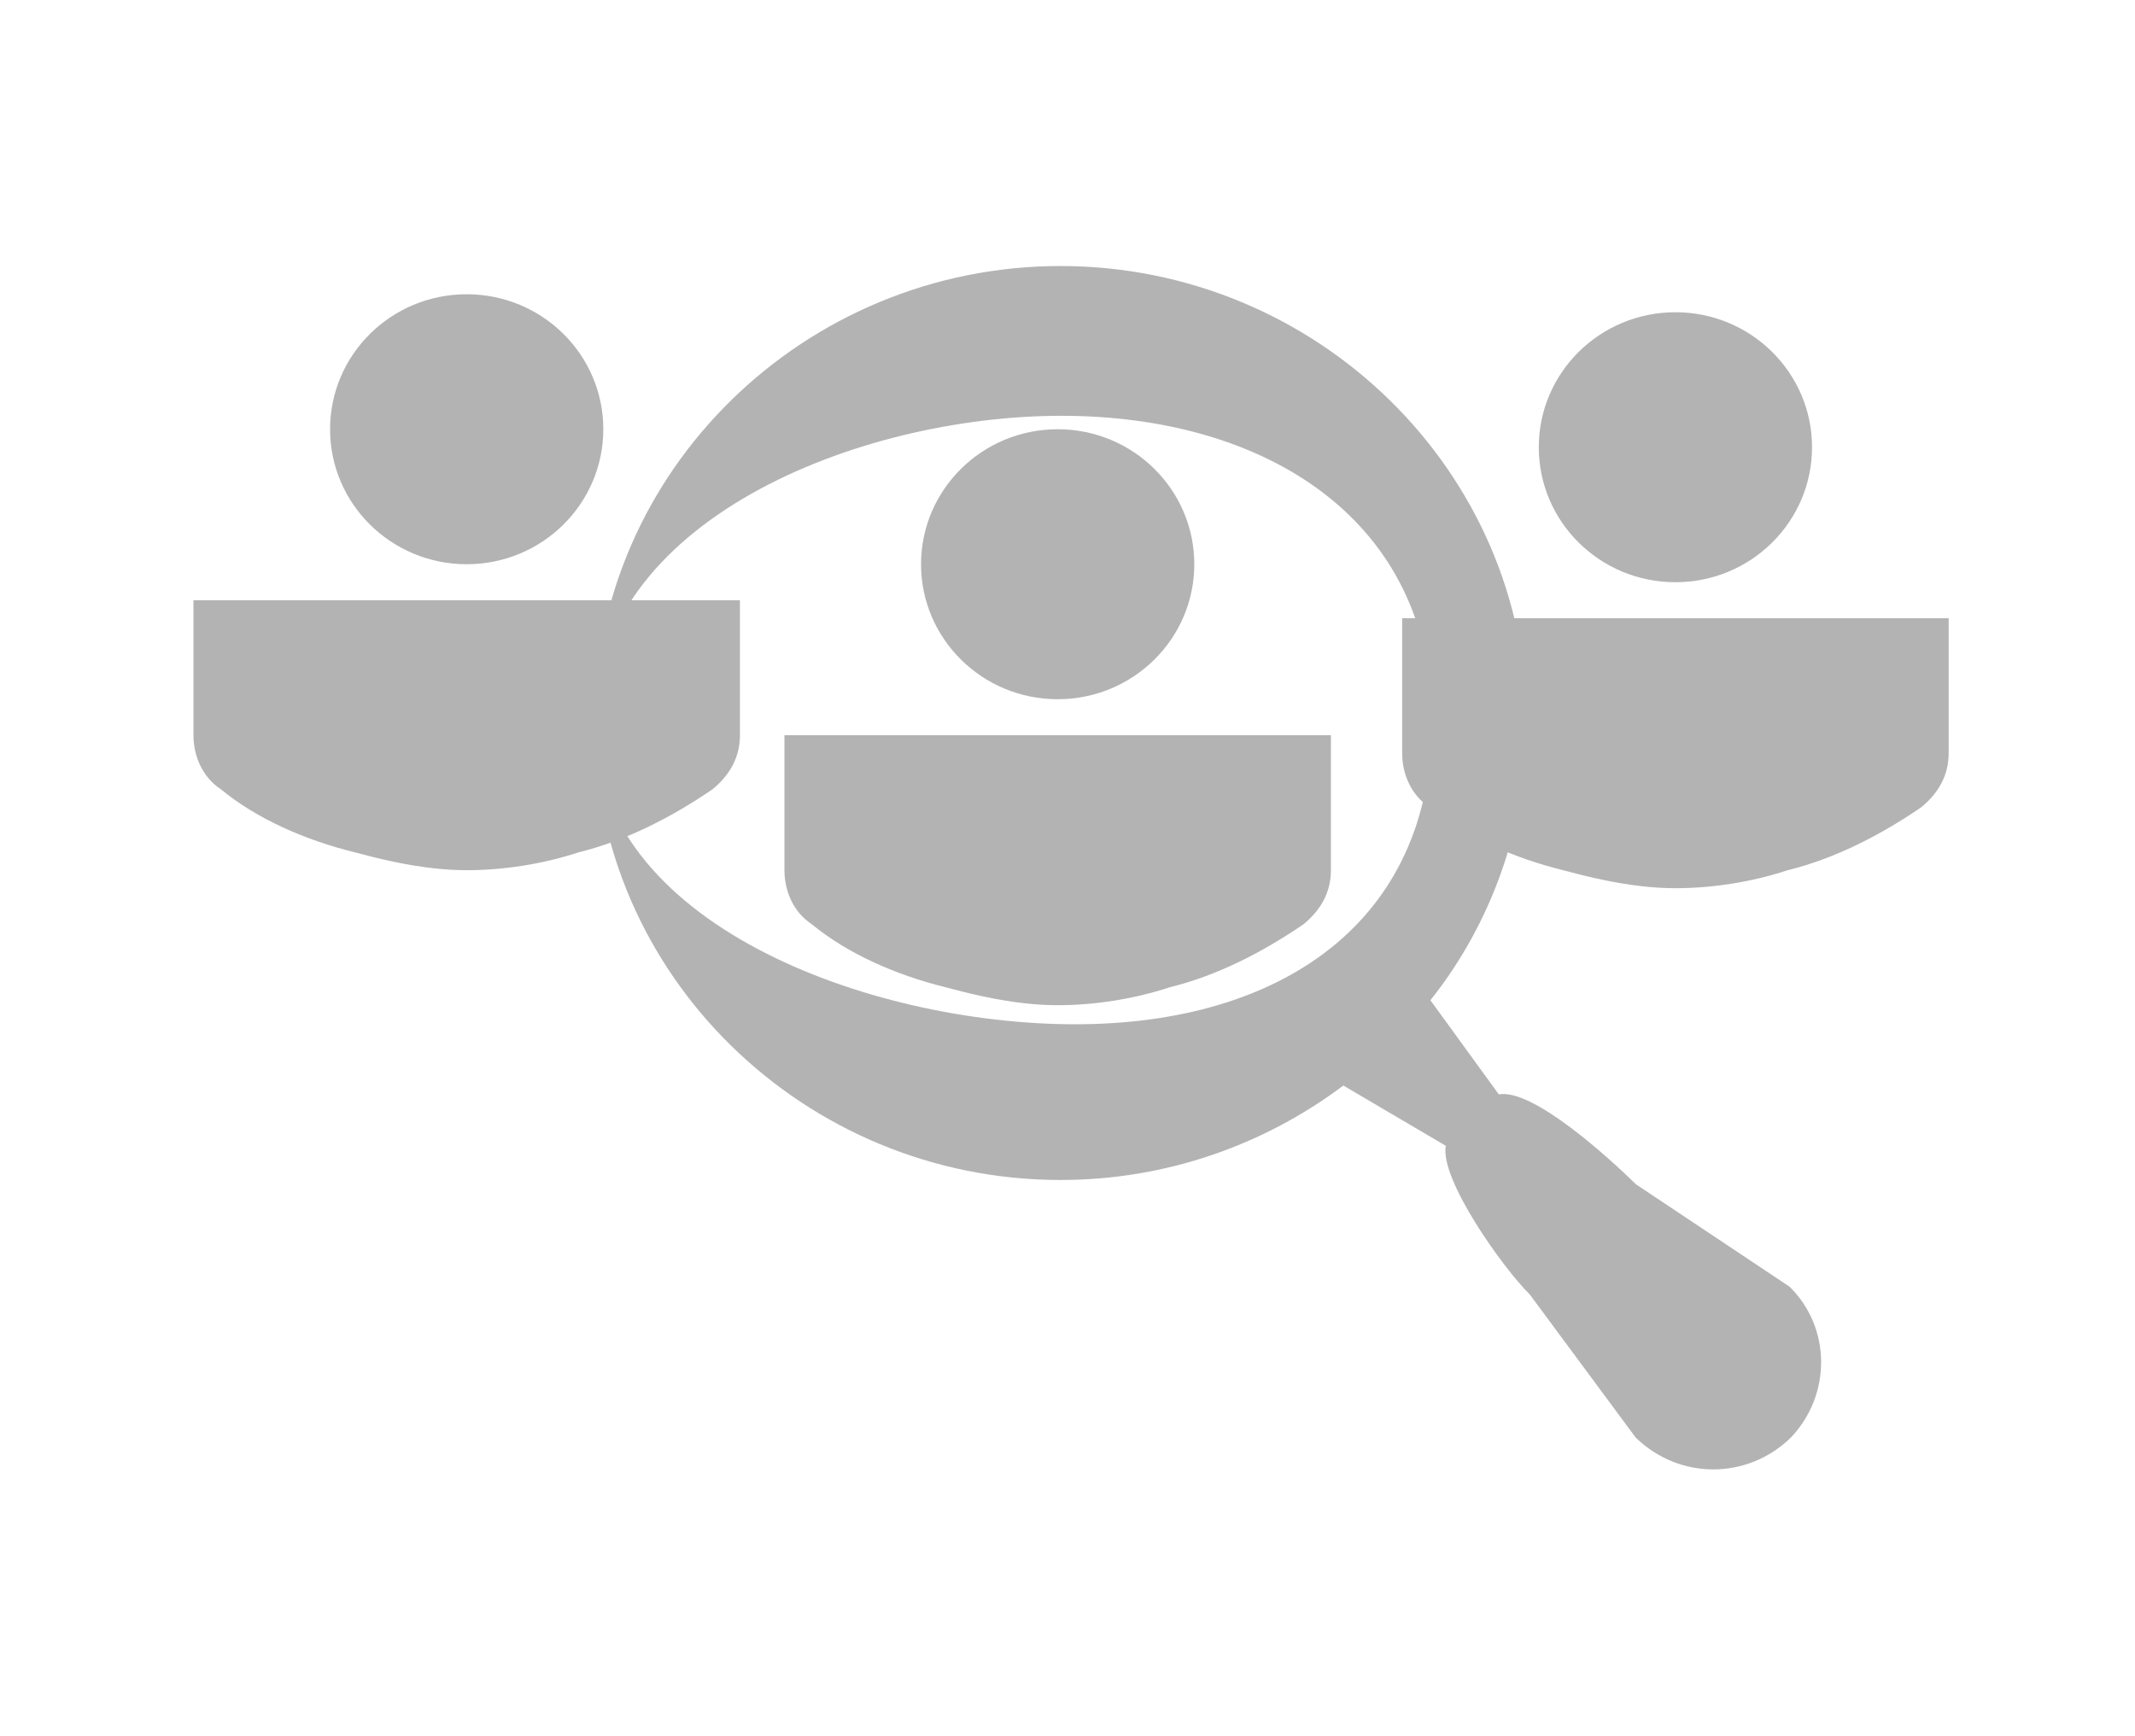
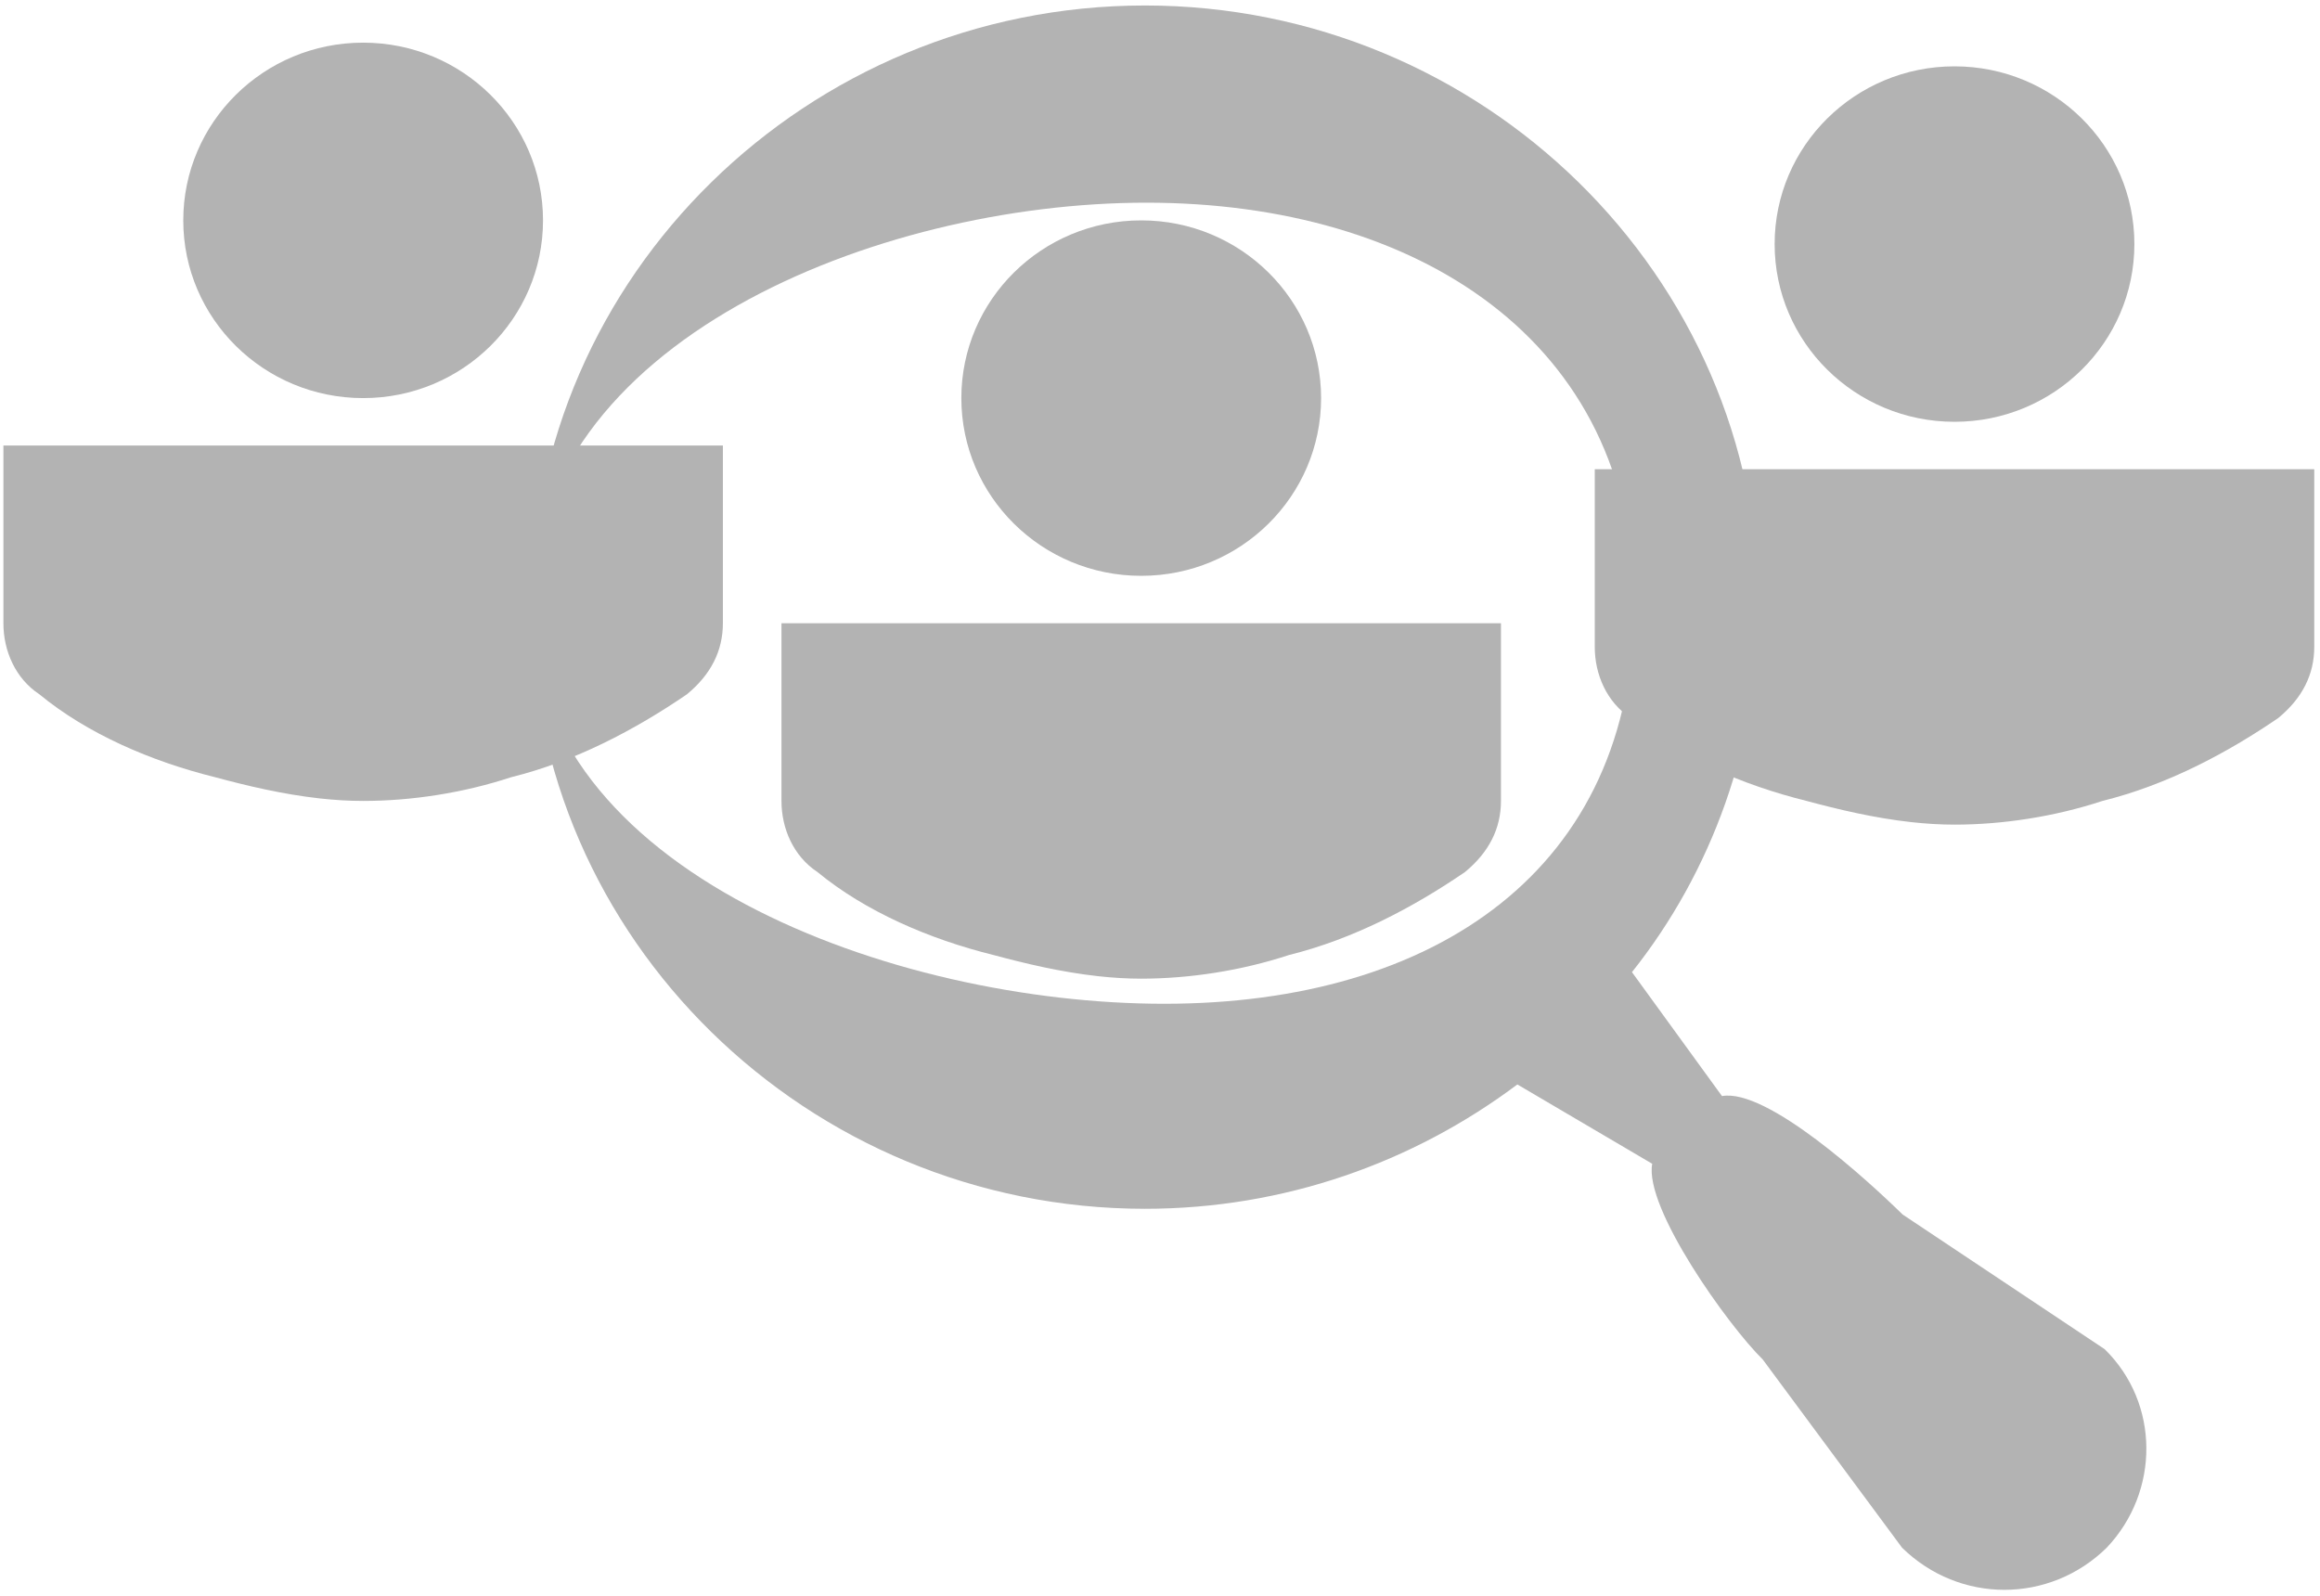
- <svg xmlns="http://www.w3.org/2000/svg" width="481" height="391" viewBox="0 0 481 391" fill="none">
-   <path d="M403.151 289.894L368.581 266.849C362.627 261.014 345.373 245.208 337.669 246.581L322.262 225.37C335.919 208.209 343.972 186.243 343.972 162.904C343.972 106.274 296.699 59.94 238.922 59.94C181.143 59.94 133.87 106.274 133.87 162.904C133.87 219.535 181.143 265.869 238.922 265.869C262.732 265.869 284.793 257.975 302.652 244.59L325.727 258.164C324.326 265.715 338.694 285.828 344.647 291.663L368.484 323.873C373.387 328.678 379.69 331.08 385.993 331.08C392.296 331.08 398.599 328.678 403.501 323.873C412.606 314.263 412.606 299.161 403.151 289.894H403.151ZM242.223 230.784C196 230.784 133.87 208.209 133.87 162.904C133.87 117.6 192.934 93.687 239.156 93.687C285.378 93.687 322.612 117.256 322.612 162.561C322.612 207.866 288.445 230.784 242.223 230.784V230.784Z" fill="#B3B3B3" />
-   <path d="M176.727 165.656V196.072C176.727 200.803 178.779 205.534 182.883 208.238C191.091 214.997 202.035 219.728 212.978 222.432C218.415 223.897 224.567 225.363 230.916 226.063C233.353 226.331 235.82 226.487 238.286 226.487C246.494 226.487 255.386 225.136 263.594 222.432C274.538 219.728 284.797 214.321 293.689 208.238C297.793 204.859 299.845 200.803 299.845 196.072V165.656H176.727Z" fill="#B3B3B3" />
-   <path d="M238.286 157.546C255.285 157.546 269.066 143.928 269.066 127.13C269.066 110.332 255.285 96.715 238.286 96.715C221.287 96.715 207.506 110.332 207.506 127.13C207.506 143.928 221.287 157.546 238.286 157.546Z" fill="#B3B3B3" />
-   <path d="M43.583 135.24V165.656C43.583 170.387 45.635 175.118 49.739 177.822C57.946 184.581 68.89 189.312 79.834 192.016C85.271 193.481 91.423 194.947 97.772 195.647C100.209 195.915 102.676 196.071 105.142 196.071C113.35 196.071 122.242 194.72 130.45 192.016C141.393 189.312 151.653 183.905 160.545 177.822C164.649 174.443 166.701 170.387 166.701 165.656V135.24H43.583Z" fill="#B3B3B3" />
-   <path d="M105.142 127.13C122.141 127.13 135.921 113.512 135.921 96.714C135.921 79.916 122.141 66.299 105.142 66.299C88.143 66.299 74.362 79.916 74.362 96.714C74.362 113.512 88.143 127.13 105.142 127.13Z" fill="#B3B3B3" />
-   <path d="M315.898 139.295V169.711C315.898 174.442 317.95 179.173 322.054 181.877C330.262 188.636 341.206 193.367 352.15 196.071C357.587 197.536 363.738 199.001 370.087 199.701C372.525 199.97 374.991 200.126 377.457 200.126C385.665 200.126 394.557 198.774 402.765 196.071C413.709 193.367 423.969 187.96 432.861 181.877C436.964 178.497 439.016 174.442 439.016 169.711V139.295H315.898Z" fill="#B3B3B3" />
-   <path d="M377.457 131.185C394.456 131.185 408.237 117.567 408.237 100.769C408.237 83.971 394.456 70.353 377.457 70.353C360.458 70.353 346.678 83.971 346.678 100.769C346.678 117.567 360.458 131.185 377.457 131.185Z" fill="#B3B3B3" />
+ <svg xmlns="http://www.w3.org/2000/svg" width="397" height="273" viewBox="0 0 397 273" fill="none">
+   <path d="M360.151 230.894L325.581 207.849C319.627 202.014 302.373 186.208 294.669 187.581L279.262 166.37C292.919 149.209 300.972 127.243 300.972 103.904C300.972 47.274 253.699 0.939 195.922 0.939C138.143 0.939 90.87 47.274 90.87 103.904C90.87 160.535 138.143 206.869 195.922 206.869C219.732 206.869 241.793 198.975 259.652 185.59L282.727 199.164C281.326 206.715 295.694 226.828 301.647 232.663L325.484 264.873C330.387 269.678 336.69 272.08 342.993 272.08C349.296 272.08 355.599 269.678 360.501 264.873C369.606 255.263 369.606 240.161 360.151 230.894H360.151ZM199.223 171.784C153 171.784 90.87 149.209 90.87 103.904C90.87 58.6 149.934 34.687 196.156 34.687C242.378 34.687 279.612 58.257 279.612 103.561C279.612 148.866 245.445 171.784 199.223 171.784Z" fill="#B3B3B3" />
+   <path d="M133.727 106.656V137.072C133.727 141.803 135.779 146.534 139.883 149.238C148.091 155.997 159.035 160.728 169.978 163.432C175.415 164.897 181.567 166.363 187.916 167.063C190.353 167.331 192.82 167.487 195.286 167.487C203.494 167.487 212.386 166.136 220.594 163.432C231.538 160.728 241.797 155.321 250.689 149.238C254.793 145.859 256.845 141.803 256.845 137.072V106.656H133.727Z" fill="#B3B3B3" />
+   <path d="M195.286 98.546C212.285 98.546 226.066 84.928 226.066 68.13C226.066 51.332 212.285 37.715 195.286 37.715C178.287 37.715 164.506 51.332 164.506 68.13C164.506 84.928 178.287 98.546 195.286 98.546Z" fill="#B3B3B3" />
+   <path d="M0.583 76.24V106.656C0.583 111.387 2.635 116.118 6.739 118.822C14.946 125.581 25.89 130.312 36.834 133.016C42.271 134.481 48.423 135.947 54.772 136.647C57.209 136.915 59.675 137.071 62.142 137.071C70.35 137.071 79.242 135.72 87.45 133.016C98.393 130.312 108.653 124.905 117.545 118.822C121.649 115.443 123.701 111.387 123.701 106.656V76.24H0.583Z" fill="#B3B3B3" />
+   <path d="M62.142 68.13C79.141 68.13 92.921 54.513 92.921 37.714C92.921 20.916 79.141 7.299 62.142 7.299C45.143 7.299 31.362 20.916 31.362 37.714C31.362 54.513 45.143 68.13 62.142 68.13Z" fill="#B3B3B3" />
+   <path d="M272.898 80.295V110.711C272.898 115.442 274.95 120.173 279.054 122.877C287.262 129.636 298.206 134.367 309.15 137.071C314.587 138.536 320.738 140.001 327.087 140.701C329.525 140.97 331.991 141.126 334.457 141.126C342.665 141.126 351.557 139.774 359.765 137.071C370.709 134.367 380.969 128.96 389.861 122.877C393.964 119.497 396.016 115.442 396.016 110.711V80.295H272.898Z" fill="#B3B3B3" />
+   <path d="M334.457 72.185C351.456 72.185 365.237 58.567 365.237 41.769C365.237 24.971 351.456 11.354 334.457 11.354C317.458 11.354 303.678 24.971 303.678 41.769C303.678 58.567 317.458 72.185 334.457 72.185Z" fill="#B3B3B3" />
</svg>
